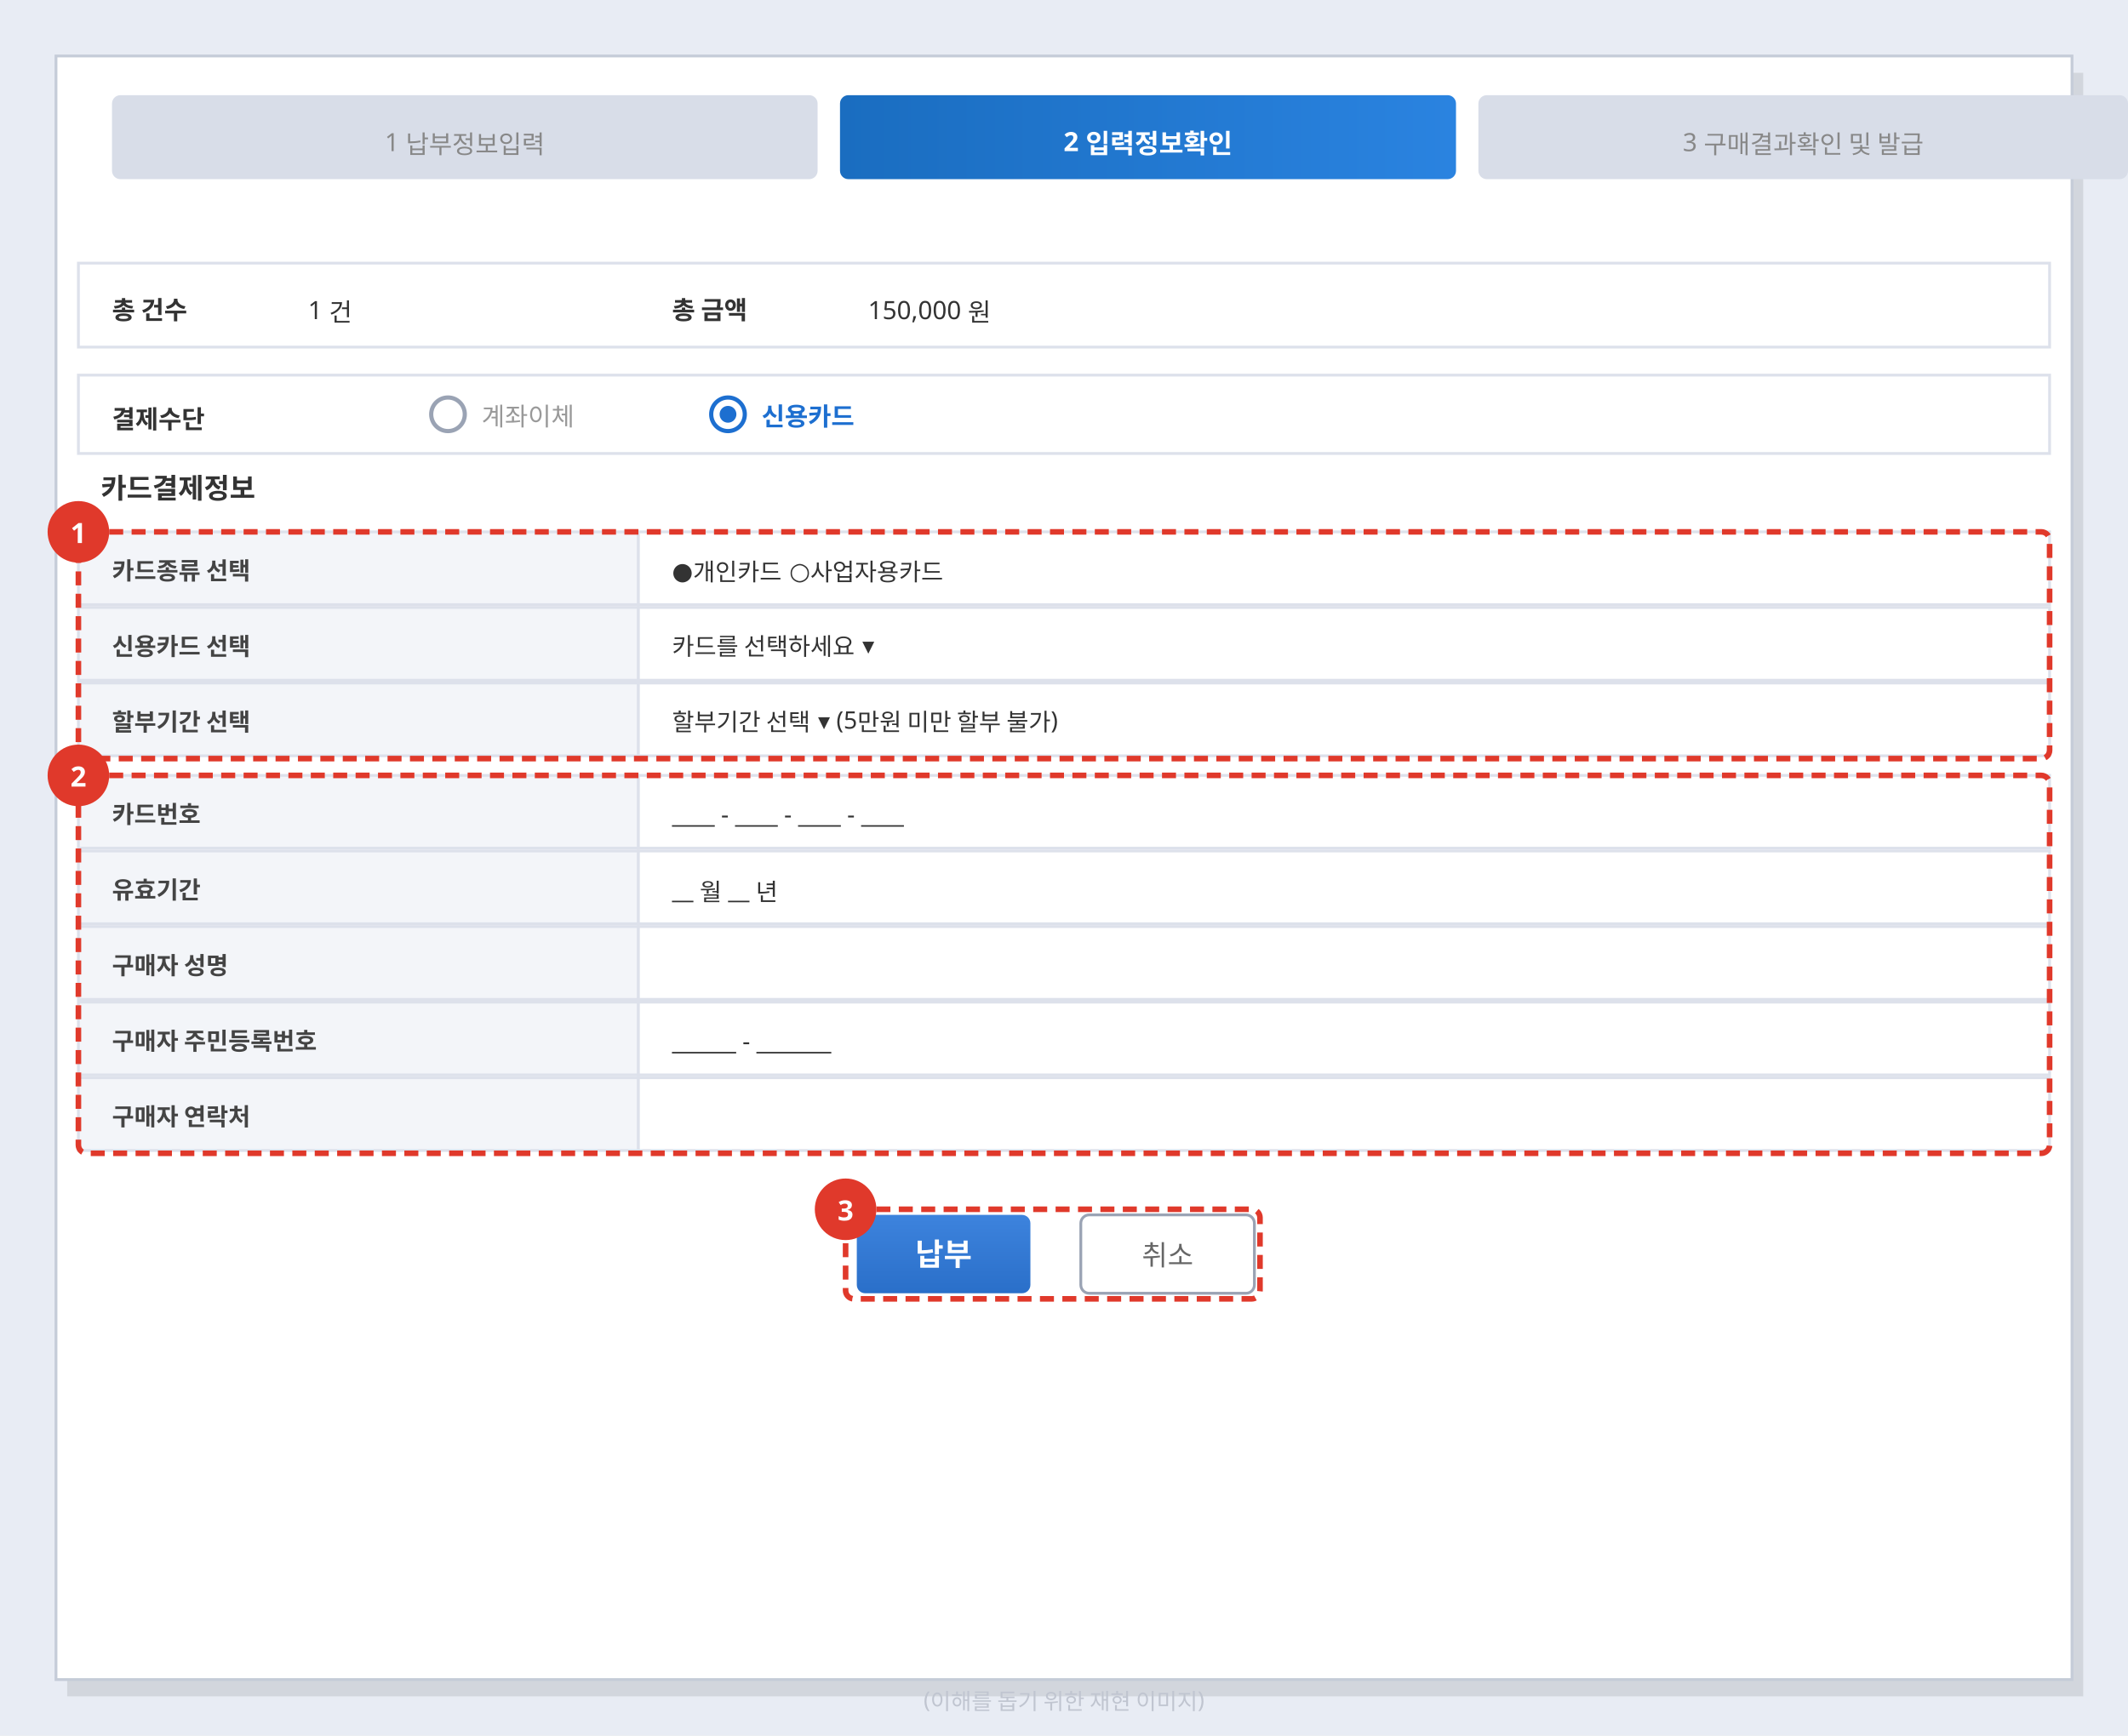
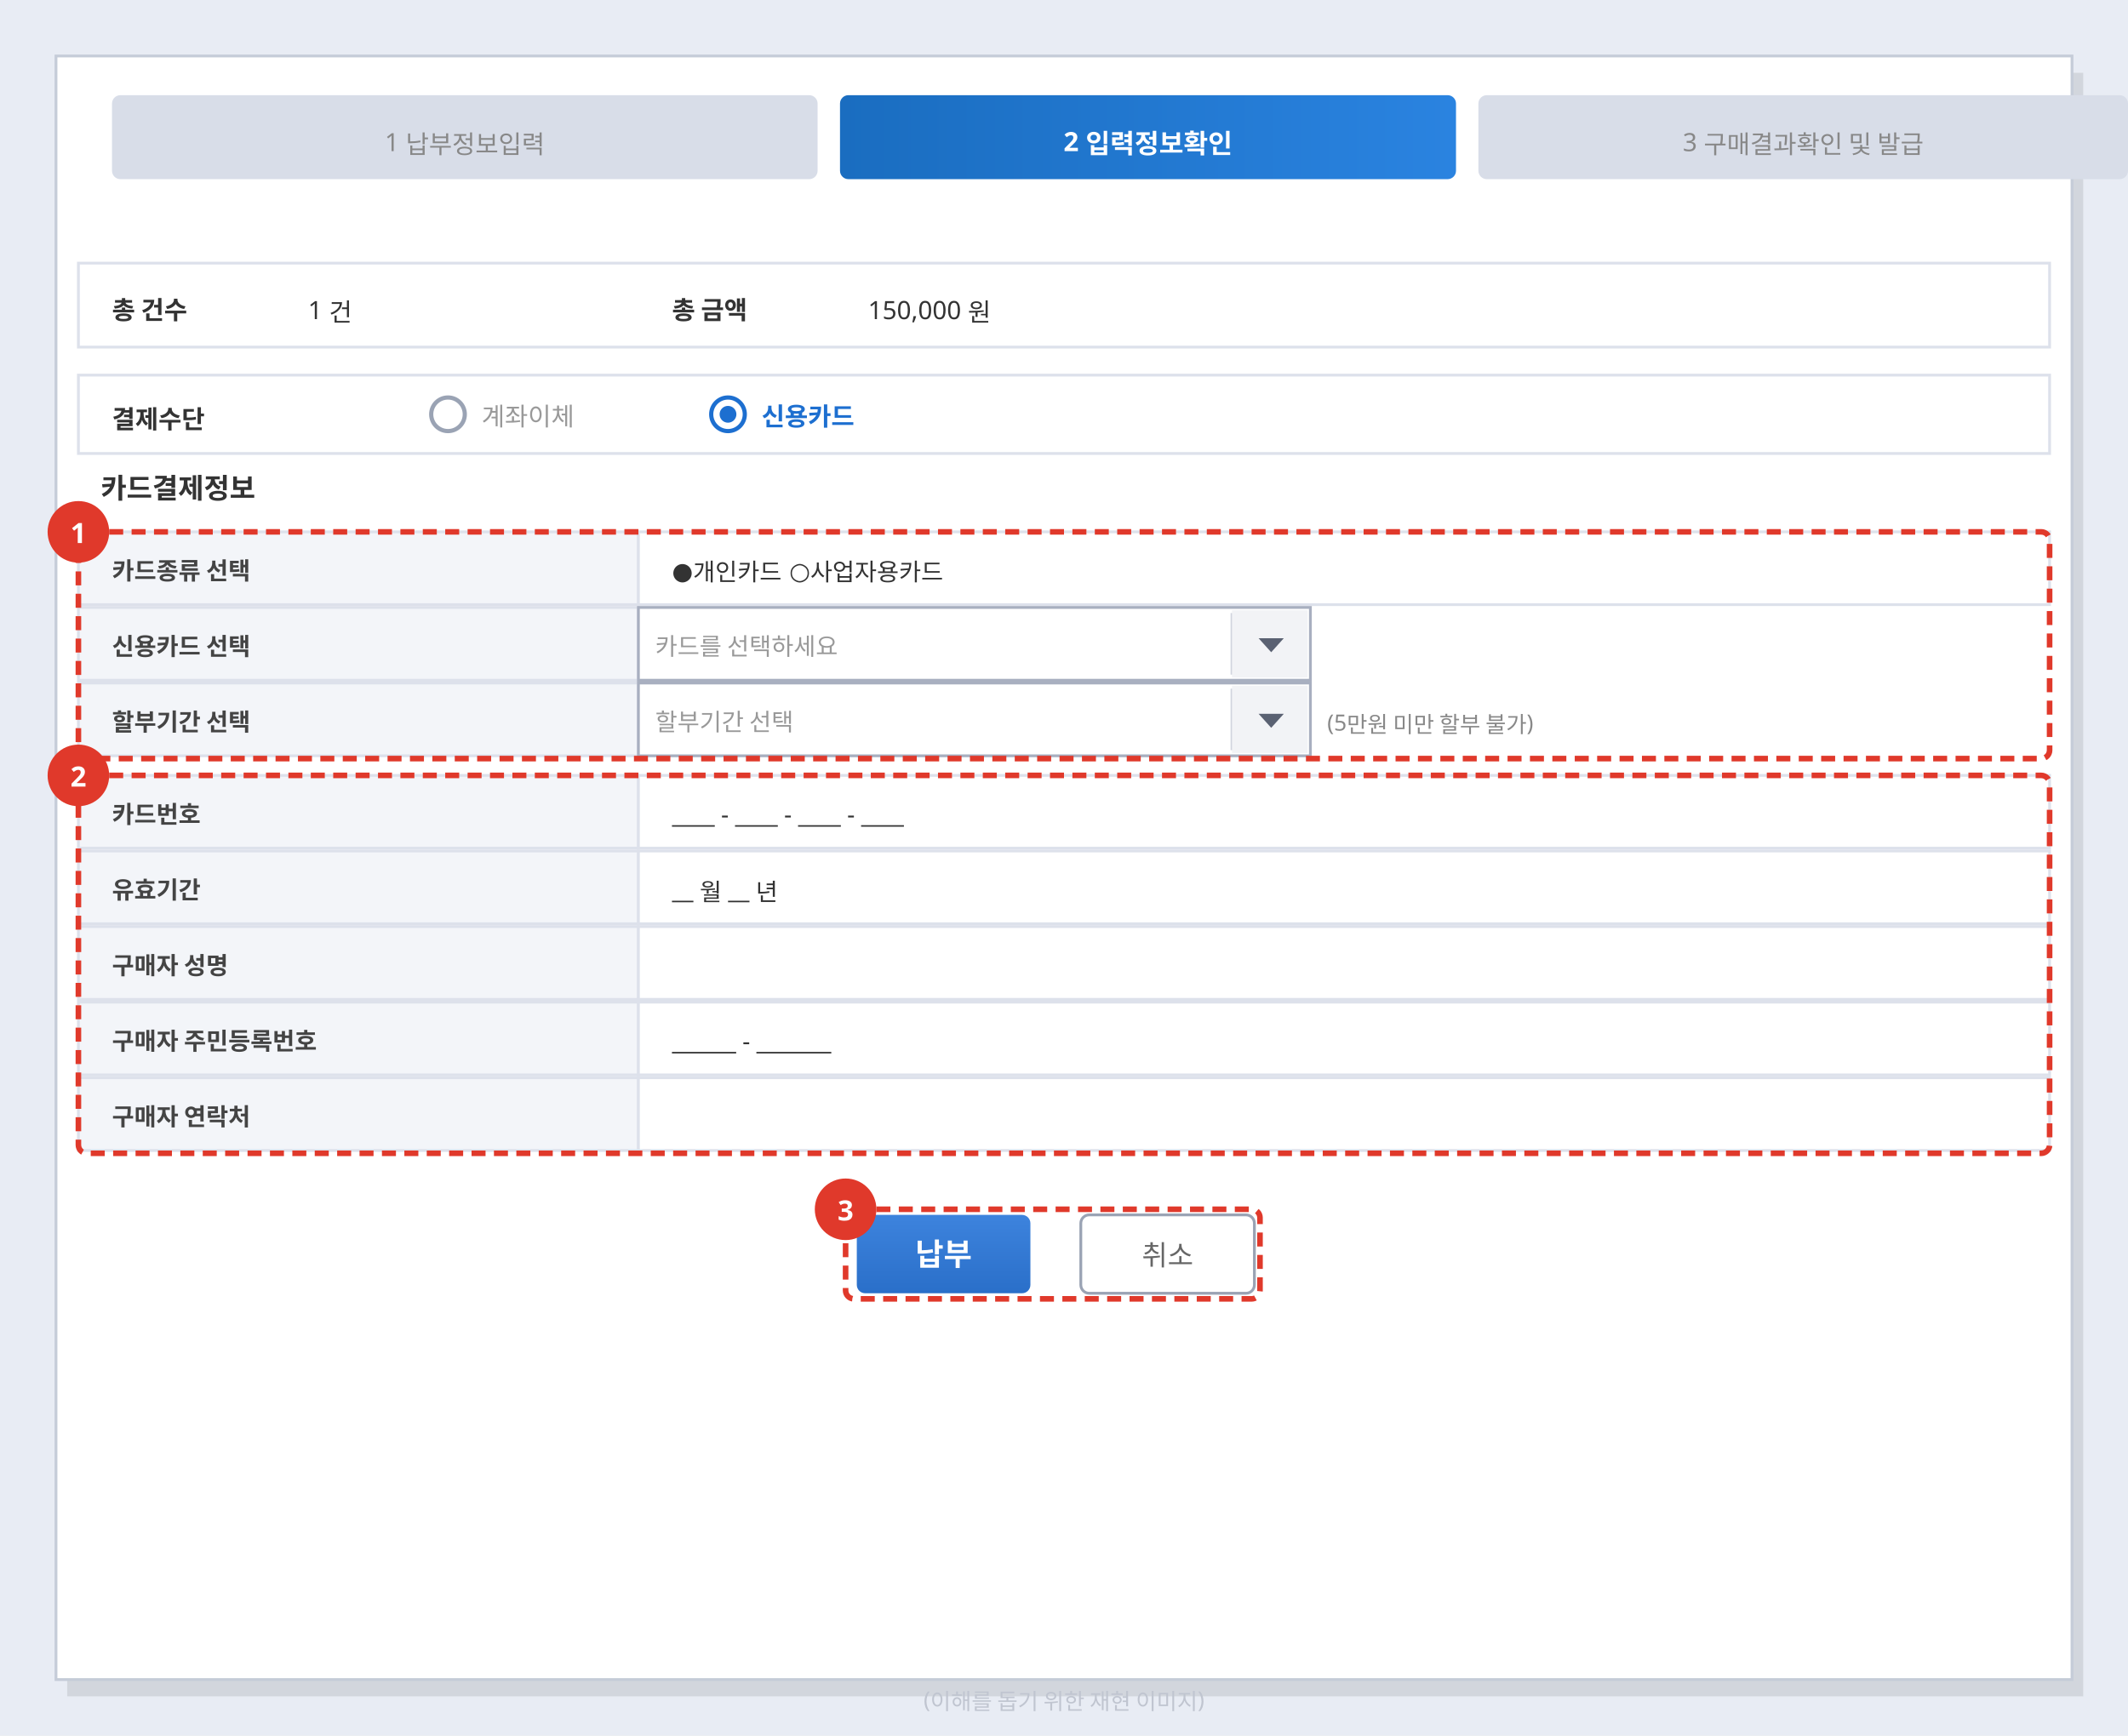
<svg xmlns="http://www.w3.org/2000/svg" viewBox="0 0 760 620" font-family="'Malgun Gothic','Noto Sans KR',sans-serif">
  <defs>
    <linearGradient id="hdrGrad" x1="0" y1="0" x2="1" y2="0">
      <stop offset="0" stop-color="#1155a5" />
      <stop offset="1" stop-color="#1a4ca0" />
    </linearGradient>
    <linearGradient id="bannerGrad" x1="0" y1="0" x2="1" y2="0">
      <stop offset="0" stop-color="#0d3f8a" />
      <stop offset="1" stop-color="#1a6dc0" />
    </linearGradient>
    <linearGradient id="btnBlue" x1="0" y1="0" x2="0" y2="1">
      <stop offset="0" stop-color="#3d83dd" />
      <stop offset="1" stop-color="#2a6fc9" />
    </linearGradient>
    <linearGradient id="btnGreen" x1="0" y1="0" x2="0" y2="1">
      <stop offset="0" stop-color="#3eb87c" />
      <stop offset="1" stop-color="#2a9a65" />
    </linearGradient>
    <linearGradient id="step2Grad" x1="0" y1="0" x2="1" y2="0">
      <stop offset="0" stop-color="#1a6dc0" />
      <stop offset="1" stop-color="#2a83e0" />
    </linearGradient>
  </defs>
  <rect x="0" y="0" width="760" height="620" fill="#e8ecf4" />
  <rect x="24" y="26" width="720" height="580" fill="#00000018" />
  <rect x="20" y="20" width="720" height="580" fill="#fff" stroke="#c5ccd8" />
  <rect x="40" y="34" width="252" height="30" rx="3" fill="#d8dde8" />
  <text x="166.0" y="54" text-anchor="middle" font-size="9" fill="#888">1  납부정보입력</text>
  <text x="301" y="53" font-size="11" fill="#9aa3b4">▶</text>
  <rect x="300" y="34" width="220" height="30" rx="3" fill="url(#step2Grad)" />
  <text x="410.0" y="54" text-anchor="middle" font-size="9.5" font-weight="700" fill="#fff">2  입력정보확인</text>
  <text x="529" y="53" font-size="11" fill="#9aa3b4">▶</text>
  <rect x="528" y="34" width="232" height="30" rx="3" fill="#d8dde8" />
  <text x="644.0" y="54" text-anchor="middle" font-size="9" fill="#888">3  구매결과확인 및 발급</text>
  <rect x="28" y="94" width="704" height="30" fill="#fff" stroke="#dde1eb" />
  <text x="40" y="114" font-size="9" font-weight="700" fill="#333">총 건수</text>
  <text x="110" y="114" font-size="9" fill="#333">1 건</text>
  <text x="240" y="114" font-size="9" font-weight="700" fill="#333">총 금액</text>
  <text x="310" y="114" font-size="9" fill="#333">150,000 원</text>
  <rect x="28" y="134" width="704" height="28" fill="#fff" stroke="#dde1eb" />
  <text x="40" y="153" font-size="9" font-weight="700" fill="#333">결제수단</text>
  <circle cx="160" cy="148" r="6" fill="#fff" stroke="#9aa3b4" stroke-width="1.5" />
  <text x="172" y="152" font-size="9" fill="#999">계좌이체</text>
  <circle cx="260" cy="148" r="6" fill="#fff" stroke="#1d6fd0" stroke-width="1.5" />
  <circle cx="260" cy="148" r="3" fill="#1d6fd0" />
  <text x="272" y="152" font-size="9" font-weight="700" fill="#1d6fd0">신용카드</text>
  <text x="36" y="178" font-size="10" font-weight="700" fill="#333">카드결제정보</text>
  <rect x="28" y="190" width="200" height="26" fill="#f3f5f9" stroke="#dde1eb" />
  <text x="40" y="207" font-size="8.6" font-weight="600" fill="#444">카드종류 선택</text>
  <rect x="228" y="190" width="504" height="26" fill="#fff" stroke="#dde1eb" />
  <text x="240" y="207" font-size="8.6" fill="#333">●개인카드   ○사업자용카드</text>
  <rect x="28" y="217" width="200" height="26" fill="#f3f5f9" stroke="#dde1eb" />
  <text x="40" y="234" font-size="8.6" font-weight="600" fill="#444">신용카드 선택</text>
-   <rect x="228" y="217" width="504" height="26" fill="#fff" stroke="#dde1eb" />
-   <text x="240" y="234" font-size="8.6" fill="#333">카드를 선택하세요 ▾</text>
+   <rect x="228" y="217" width="240" height="26" fill="#fff" stroke="#a8afc0" stroke-width="1" />
+   <text x="234" y="234" font-size="8.6" fill="#999">카드를 선택하세요</text>
+   <line x1="440" y1="219" x2="440" y2="241" stroke="#d0d4de" />
+   <rect x="440" y="218" width="27" height="24" fill="#f2f3f6" />
+   <path d="M449.5,228 L458.5,228 L454,233 Z" fill="#5a6172" />
  <rect x="28" y="244" width="200" height="26" fill="#f3f5f9" stroke="#dde1eb" />
  <text x="40" y="261" font-size="8.6" font-weight="600" fill="#444">할부기간 선택</text>
-   <rect x="228" y="244" width="504" height="26" fill="#fff" stroke="#dde1eb" />
-   <text x="240" y="261" font-size="8.6" fill="#333">할부기간 선택 ▾  (5만원 미만 할부 불가)</text>
+   <rect x="228" y="244" width="240" height="26" fill="#fff" stroke="#a8afc0" stroke-width="1" />
+   <text x="234" y="261" font-size="8.6" fill="#999">할부기간 선택</text>
+   <line x1="440" y1="246" x2="440" y2="268" stroke="#d0d4de" />
+   <rect x="440" y="245" width="27" height="24" fill="#f2f3f6" />
+   <path d="M449.5,255 L458.5,255 L454,260 Z" fill="#5a6172" />
+   <text x="474" y="261" font-size="8" fill="#888">(5만원 미만 할부 불가)</text>
  <rect x="28" y="190" width="704" height="81" rx="3" fill="none" stroke="#e0392b" stroke-width="2" stroke-dasharray="5 3" />
  <circle cx="28" cy="190" r="11" fill="#e0392b" />
  <text x="28" y="194" text-anchor="middle" font-size="10" font-weight="700" fill="#fff">1</text>
  <rect x="28" y="277" width="200" height="26" fill="#f3f5f9" stroke="#dde1eb" />
  <text x="40" y="294" font-size="8.6" font-weight="600" fill="#444">카드번호</text>
  <rect x="228" y="277" width="504" height="26" fill="#fff" stroke="#dde1eb" />
  <text x="240" y="294" font-size="8.6" fill="#333">____ - ____ - ____ - ____</text>
  <rect x="28" y="304" width="200" height="26" fill="#f3f5f9" stroke="#dde1eb" />
  <text x="40" y="321" font-size="8.6" font-weight="600" fill="#444">유효기간</text>
  <rect x="228" y="304" width="504" height="26" fill="#fff" stroke="#dde1eb" />
  <text x="240" y="321" font-size="8.6" fill="#333">__ 월  __ 년</text>
  <rect x="28" y="331" width="200" height="26" fill="#f3f5f9" stroke="#dde1eb" />
  <text x="40" y="348" font-size="8.6" font-weight="600" fill="#444">구매자 성명</text>
  <rect x="228" y="331" width="504" height="26" fill="#fff" stroke="#dde1eb" />
  <rect x="28" y="358" width="200" height="26" fill="#f3f5f9" stroke="#dde1eb" />
  <text x="40" y="375" font-size="8.6" font-weight="600" fill="#444">구매자 주민등록번호</text>
  <rect x="228" y="358" width="504" height="26" fill="#fff" stroke="#dde1eb" />
  <text x="240" y="375" font-size="8.6" fill="#333">______ - _______</text>
  <rect x="28" y="385" width="200" height="26" fill="#f3f5f9" stroke="#dde1eb" />
  <text x="40" y="402" font-size="8.6" font-weight="600" fill="#444">구매자 연락처</text>
  <rect x="228" y="385" width="504" height="26" fill="#fff" stroke="#dde1eb" />
  <rect x="28" y="277" width="704" height="135" rx="3" fill="none" stroke="#e0392b" stroke-width="2" stroke-dasharray="5 3" />
  <circle cx="28" cy="277" r="11" fill="#e0392b" />
  <text x="28" y="281" text-anchor="middle" font-size="10" font-weight="700" fill="#fff">2</text>
  <rect x="306.0" y="434" width="62" height="28" rx="3" fill="url(#btnBlue)" />
  <text x="337.0" y="452.0" text-anchor="middle" font-size="11" font-weight="700" fill="#fff">납부</text>
  <rect x="386.0" y="434" width="62" height="28" rx="3" fill="#fff" stroke="#9aa3b4" />
  <text x="417.0" y="452" text-anchor="middle" font-size="10" fill="#666">취소</text>
  <rect x="302.0" y="432" width="148" height="32" rx="3" fill="none" stroke="#e0392b" stroke-width="2" stroke-dasharray="5 3" />
  <circle cx="302.0" cy="432" r="11" fill="#e0392b" />
  <text x="302.0" y="436" text-anchor="middle" font-size="10" font-weight="700" fill="#fff">3</text>
  <text x="380.0" y="610" text-anchor="middle" font-size="8" fill="#c0c5d0">(이해를 돕기 위한 재현 이미지)</text>
</svg>
